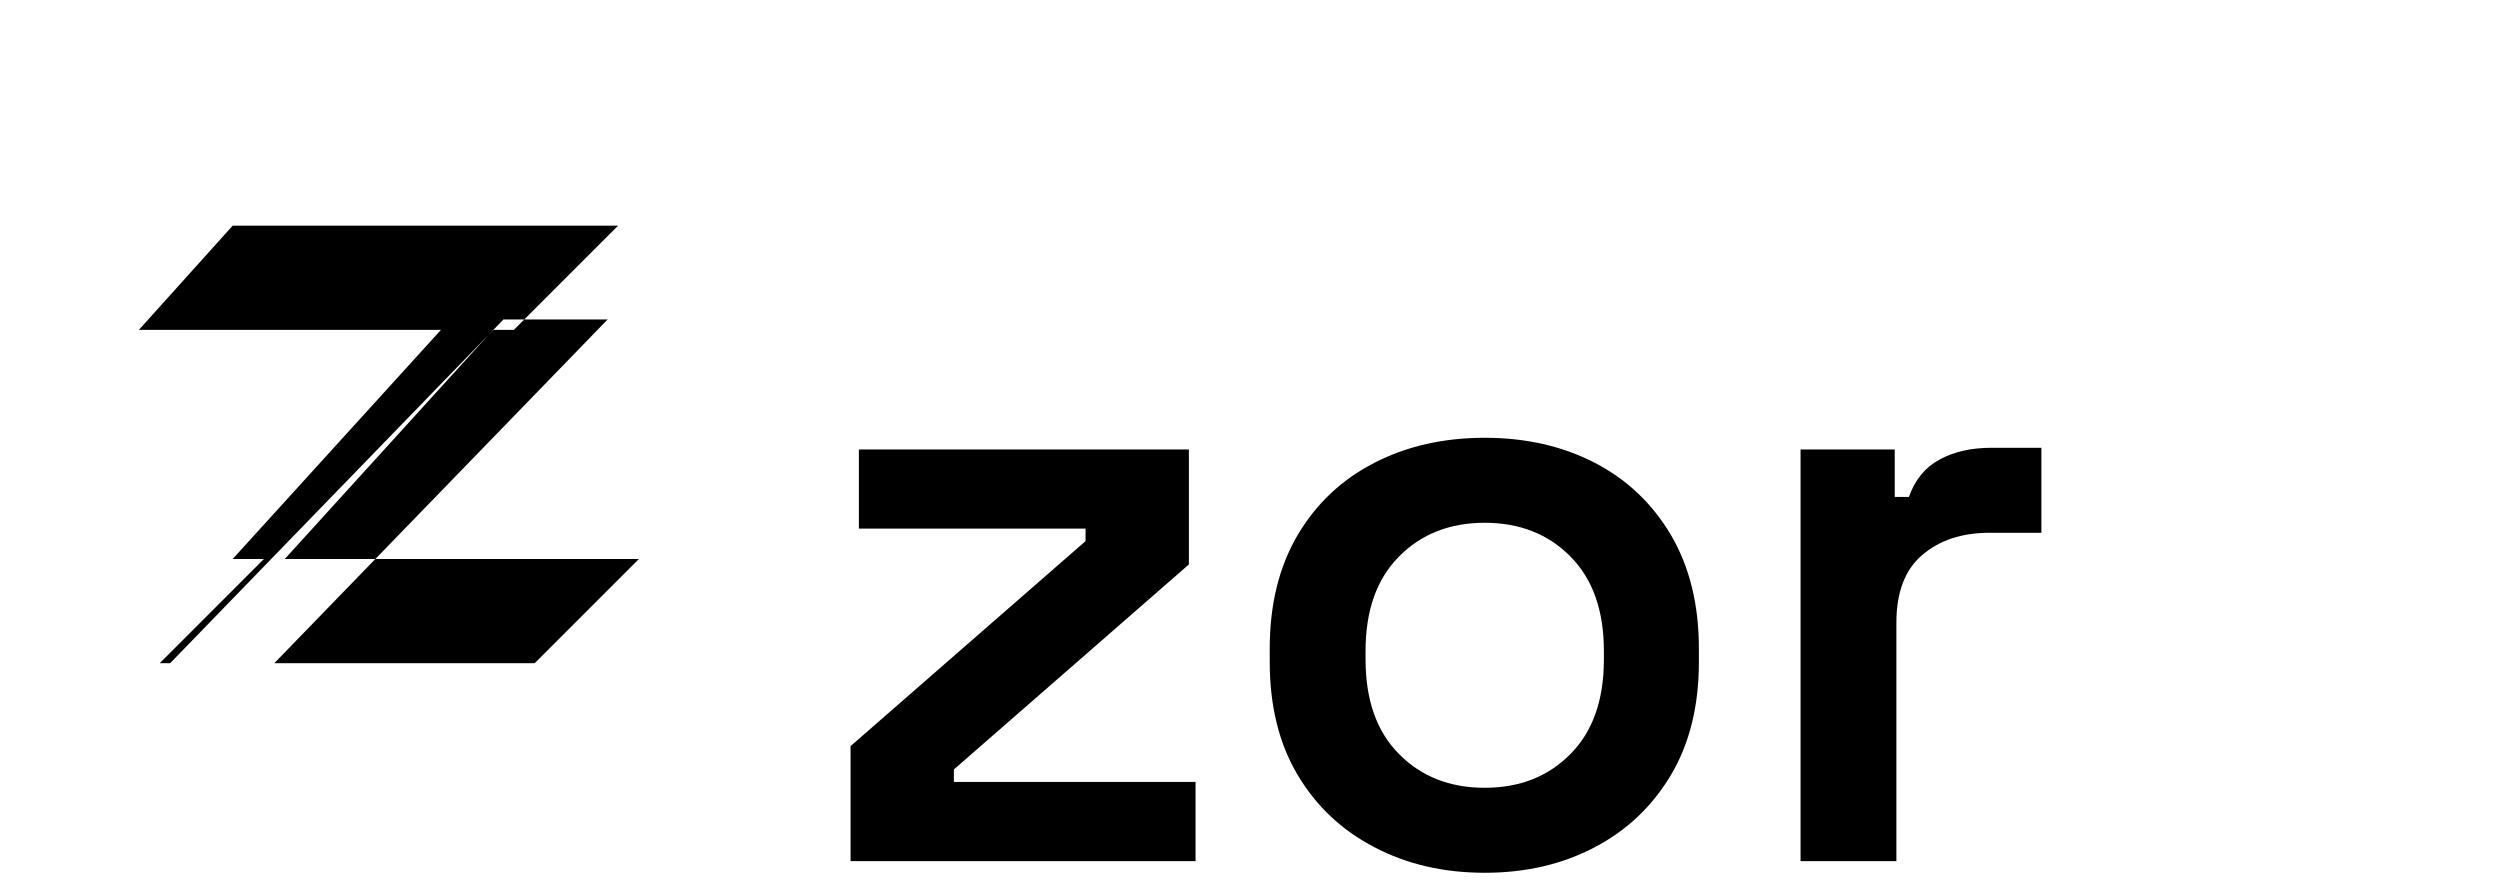
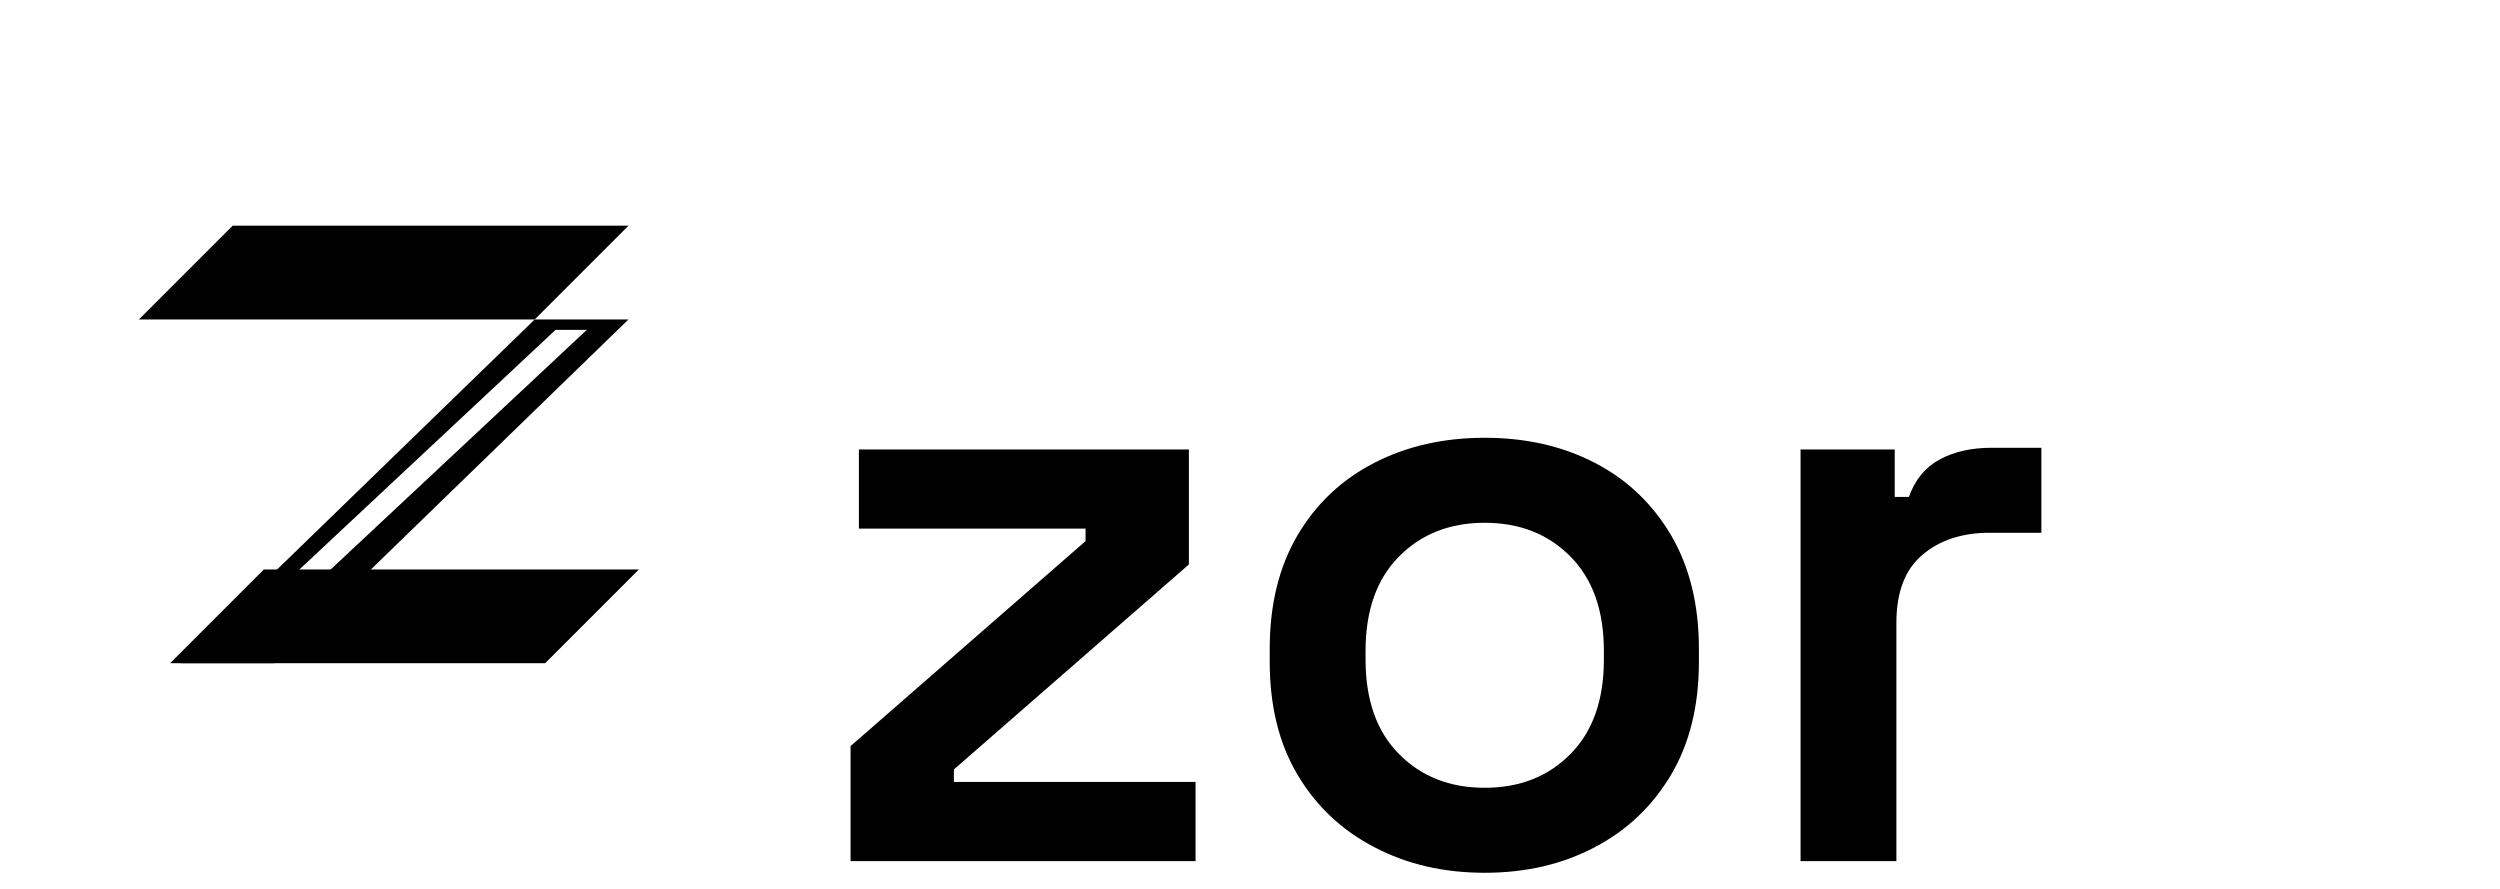
<svg xmlns="http://www.w3.org/2000/svg" viewBox="0 0 180 64">
-   <path fill="currentColor" fill-rule="evenodd" transform="translate(4 8) scale(.75)" d="M17 11H54L44 21H8L17 11ZM43 20H53L21 53H11L43 20ZM20 43H56L46 53H10L20 43Z M37 21H42L22 43H17L37 21Z" />
+   <path fill="currentColor" transform="translate(4 8) scale(.75)" d="M17 11H55L46 20H8L17 11Z" />
+   <path fill="currentColor" fill-rule="evenodd" transform="translate(4 8) scale(.75)" d="M46 20H55L21 53H12L46 20ZM48 21H51L20 50H17L48 21Z" />
+   <path fill="currentColor" transform="translate(4 8) scale(.75)" d="M20 44H56L47 53H11L20 44Z" />
  <path fill="currentColor" transform="translate(58 2) scale(2)" d="M14.04 30L1.62 30L1.62 25.86L10.08 18.48L10.08 18.03L1.92 18.03L1.92 15.18L13.80 15.18L13.80 19.32L5.34 26.70L5.34 27.15L14.04 27.15L14.04 30ZM24.45 30.42L24.45 30.42Q22.23 30.42 20.48 29.50Q18.72 28.59 17.71 26.89Q16.71 25.20 16.71 22.83L16.71 22.83L16.71 22.35Q16.71 19.98 17.71 18.27Q18.72 16.56 20.48 15.66Q22.23 14.76 24.45 14.76L24.45 14.76Q26.67 14.76 28.41 15.66Q30.15 16.56 31.16 18.27Q32.16 19.98 32.16 22.35L32.16 22.35L32.16 22.83Q32.16 25.20 31.16 26.89Q30.15 28.59 28.41 29.50Q26.67 30.42 24.45 30.42ZM24.45 27.36L24.45 27.36Q26.34 27.36 27.54 26.14Q28.74 24.93 28.74 22.74L28.74 22.74L28.74 22.44Q28.74 20.25 27.54 19.04Q26.34 17.82 24.45 17.82L24.45 17.82Q22.56 17.82 21.36 19.04Q20.16 20.25 20.16 22.44L20.16 22.44L20.16 22.74Q20.16 24.93 21.36 26.14Q22.56 27.36 24.45 27.36ZM39.27 30L35.82 30L35.82 15.18L39.21 15.18L39.21 16.89L39.72 16.89Q40.05 15.96 40.83 15.54Q41.61 15.12 42.69 15.12L42.69 15.12L44.49 15.12L44.49 18.18L42.63 18.18Q41.13 18.18 40.20 18.98Q39.27 19.77 39.27 21.42L39.27 21.42L39.27 30Z" />
</svg>
